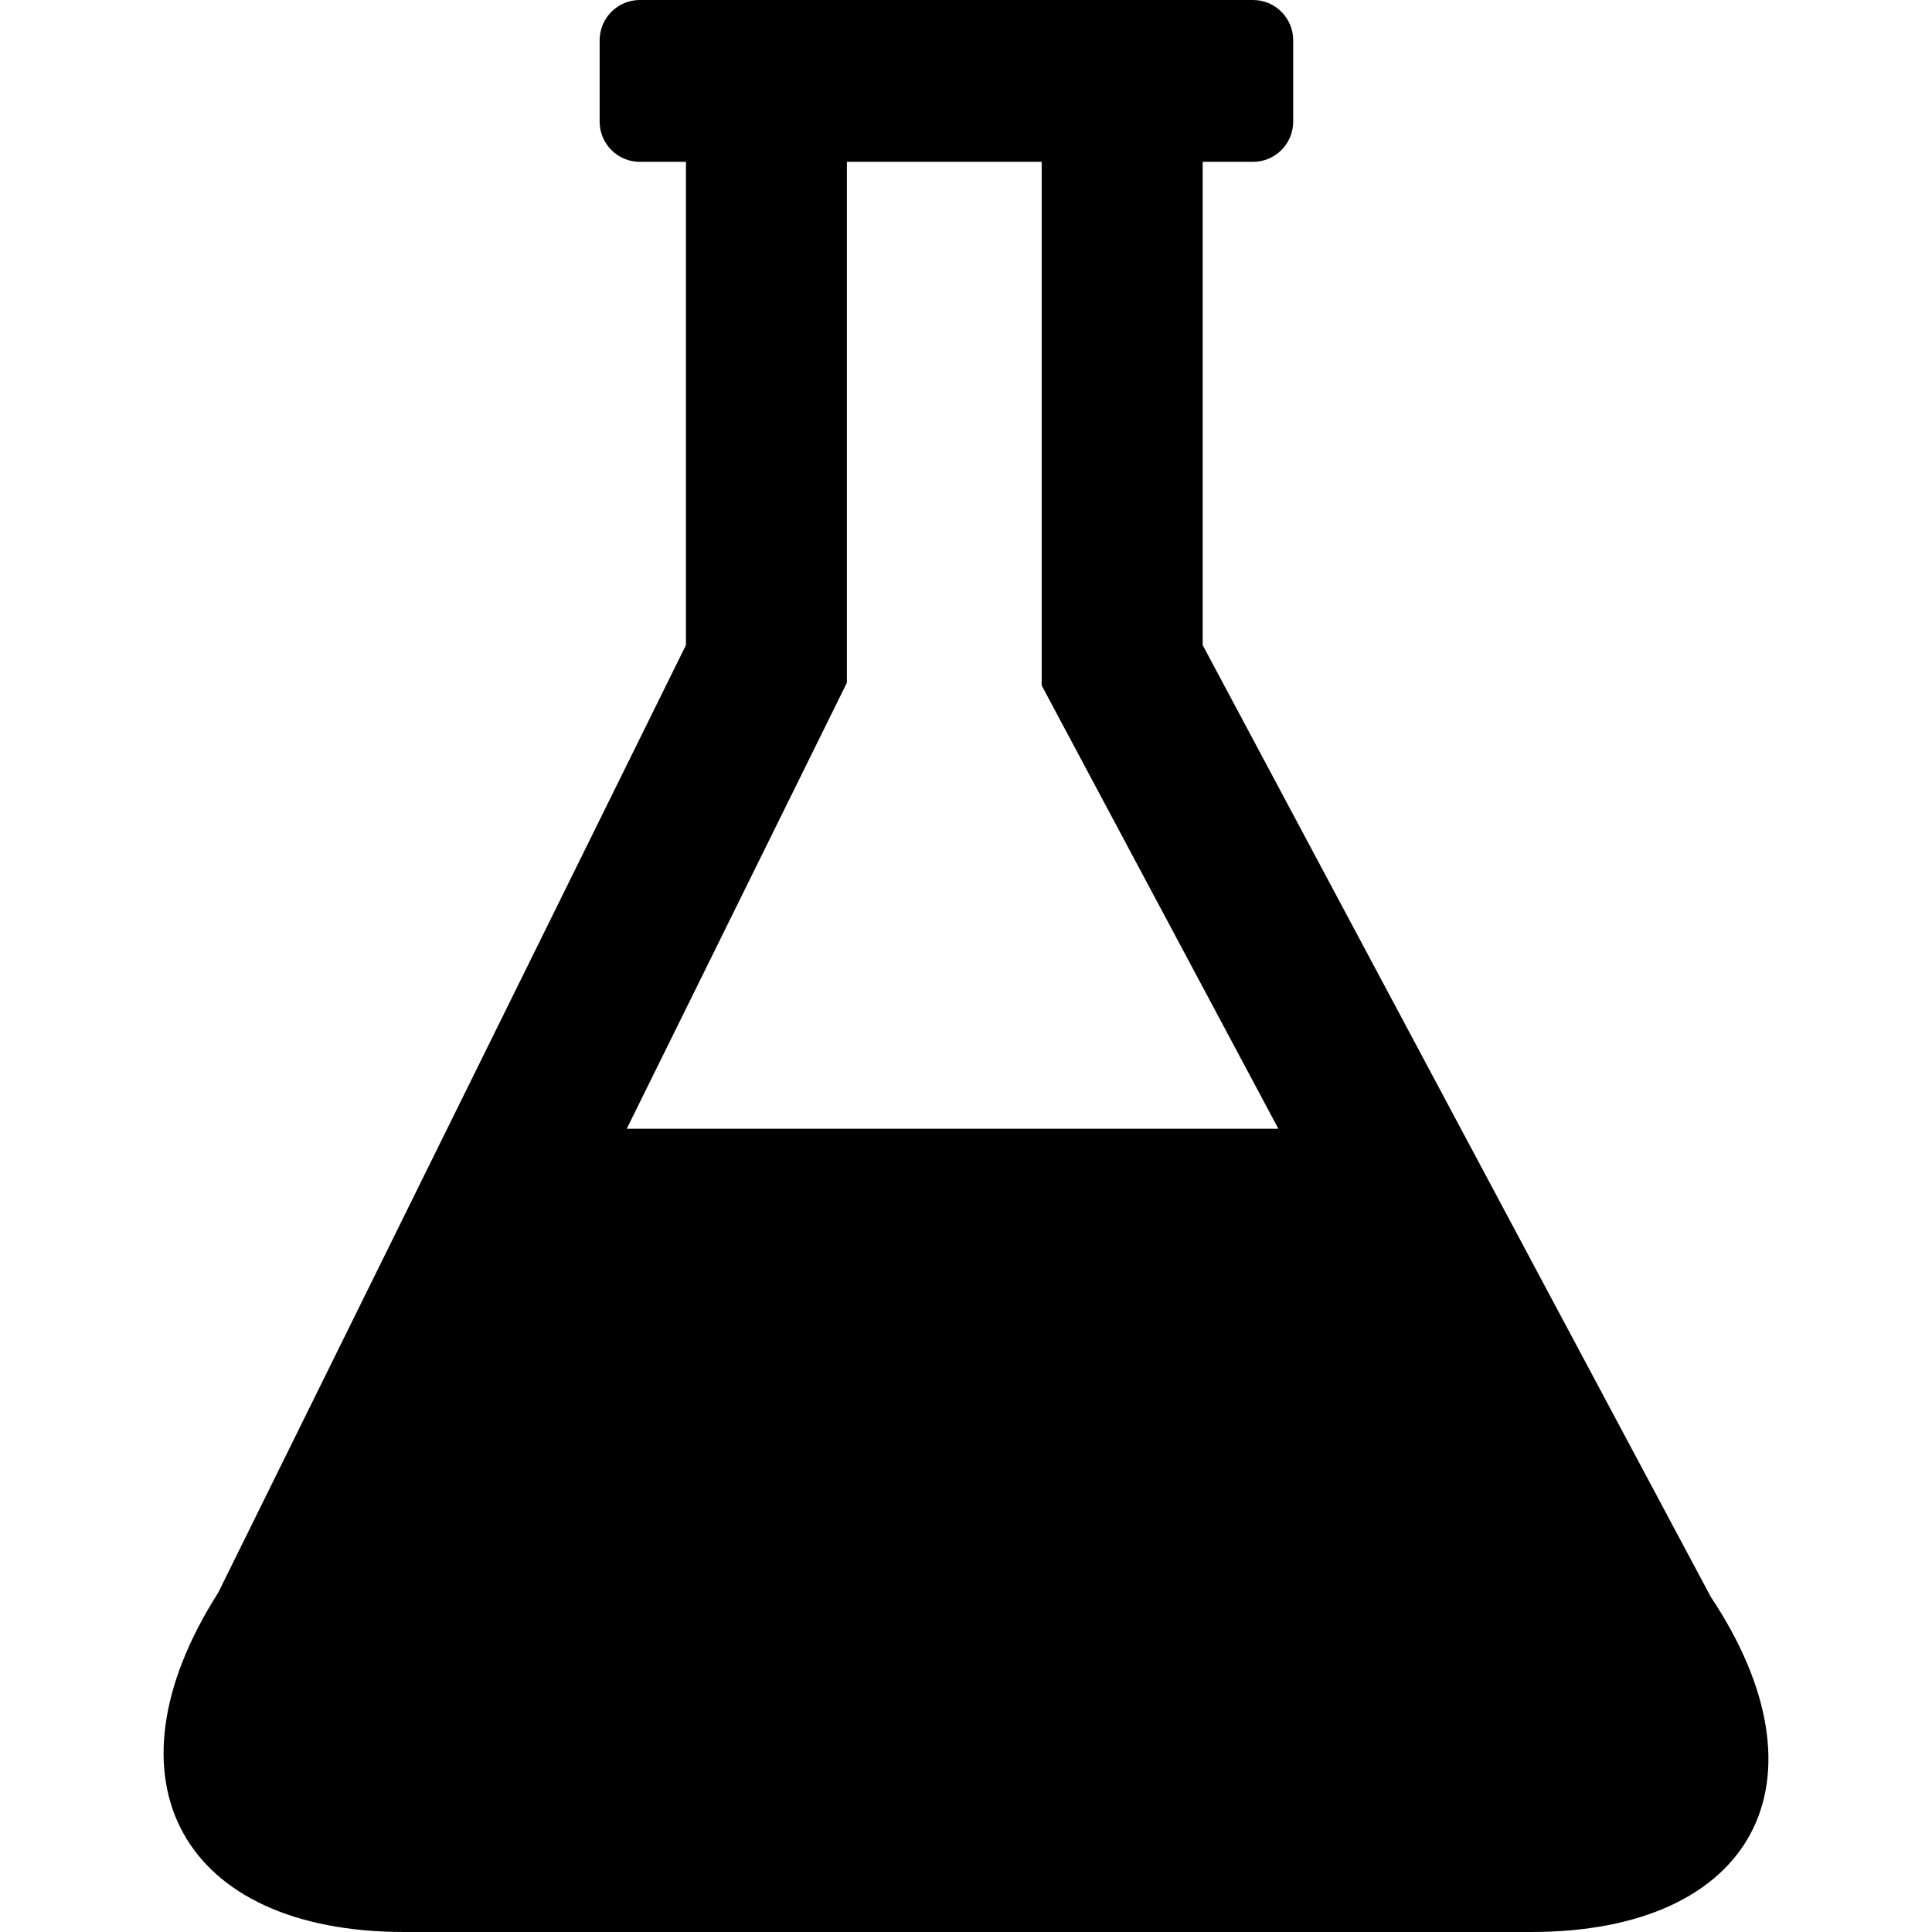
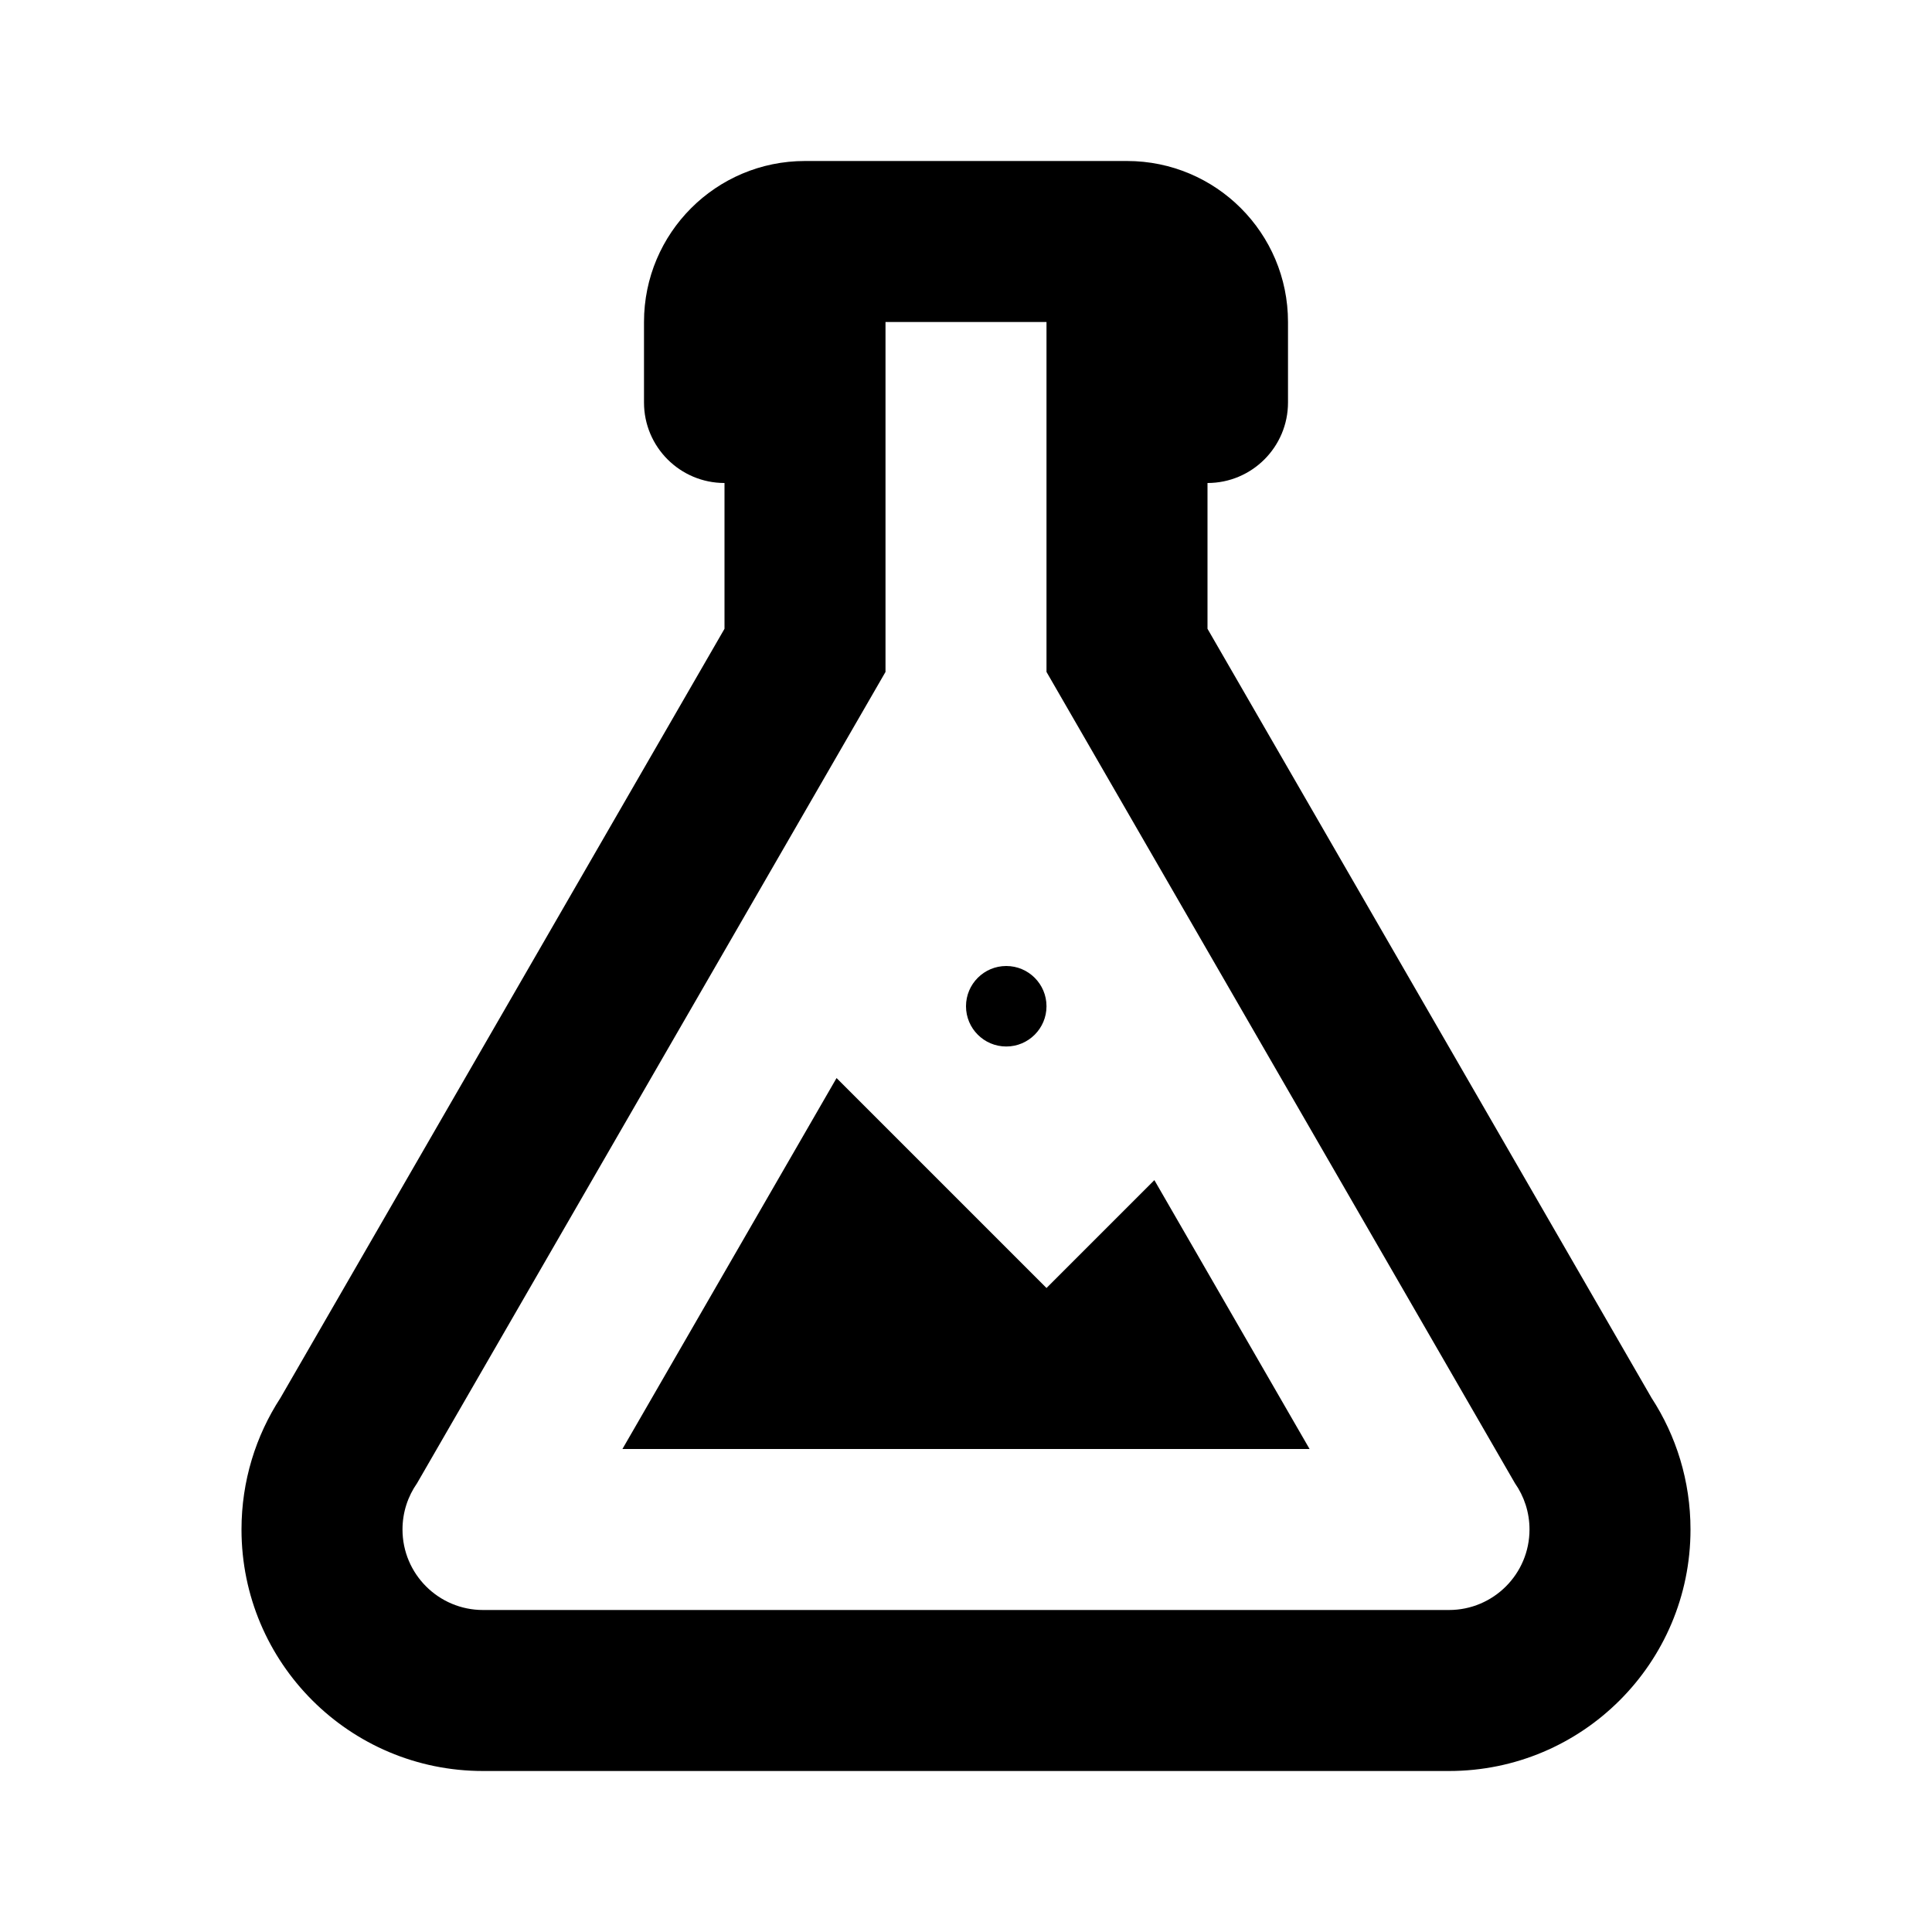
- <svg xmlns="http://www.w3.org/2000/svg" version="1.1" id="Capa_1" x="0px" y="0px" width="48px" height="48px" viewBox="0 0 48 48" style="enable-background:new 0 0 48 48;" xml:space="preserve">
-   <g>
-     <g>
-       <path d="M42.504,39.673L29.88,16.027V4.021h1.249c0.553,0,1-0.447,1-1V1c0-0.552-0.447-1-1-1H29.88H17.042h-1.144    c-0.553,0-1,0.448-1,1v2.021c0,0.553,0.447,1,1,1h1.144v12.007L5.421,39.57C2.451,44.226,4.519,48,10.042,48h27.999    C43.563,48,45.561,44.271,42.504,39.673z M20.628,17.798l0.413-0.837v-0.933V4.021h4.839v12.007v1.001l0.471,0.883l5.41,10.132    h-16.19L20.628,17.798z" />
-     </g>
-   </g>
-   <g>
- </g>
-   <g>
- </g>
-   <g>
- </g>
-   <g>
- </g>
-   <g>
- </g>
-   <g>
- </g>
-   <g>
- </g>
-   <g>
- </g>
-   <g>
- </g>
-   <g>
- </g>
-   <g>
- </g>
-   <g>
- </g>
-   <g>
- </g>
-   <g>
- </g>
-   <g>
- </g>
+ <svg xmlns="http://www.w3.org/2000/svg" version="1.1" baseProfile="full" width="24" height="24" viewBox="0 0 24.00 24.00" enable-background="new 0 0 24.00 24.00" xml:space="preserve">
+   <path fill="#000000" fill-opacity="1" stroke-width="0.2" stroke-linejoin="round" d="M 5,19C 5,19.552 5.448,20 6,20L 18,20C 18.552,20 19,19.552 19,19C 19,18.786 18.933,18.588 18.819,18.425L 13,8.347L 13,4L 11,4L 11,8.347L 5.181,18.425C 5.067,18.588 5,18.786 5,19 Z M 6,22C 4.343,22 3,20.657 3,19C 3,18.397 3.178,17.835 3.484,17.365L 9,7.811L 9,6C 8.448,6 8,5.552 8,5L 8,4C 8,2.895 8.895,2 10,2L 14,2C 15.105,2 16,2.895 16,4L 16,5C 16,5.552 15.552,6 15,6L 15,7.811L 20.516,17.365C 20.822,17.835 21,18.397 21,19C 21,20.657 19.657,22 18,22L 6,22 Z M 13,16L 14.34,14.66L 16.268,18L 7.732,18L 10.392,13.392L 13,16 Z M 12.5,12C 12.776,12 13,12.224 13,12.5C 13,12.776 12.776,13 12.5,13C 12.224,13 12,12.776 12,12.5C 12,12.224 12.224,12 12.5,12 Z " />
</svg>
